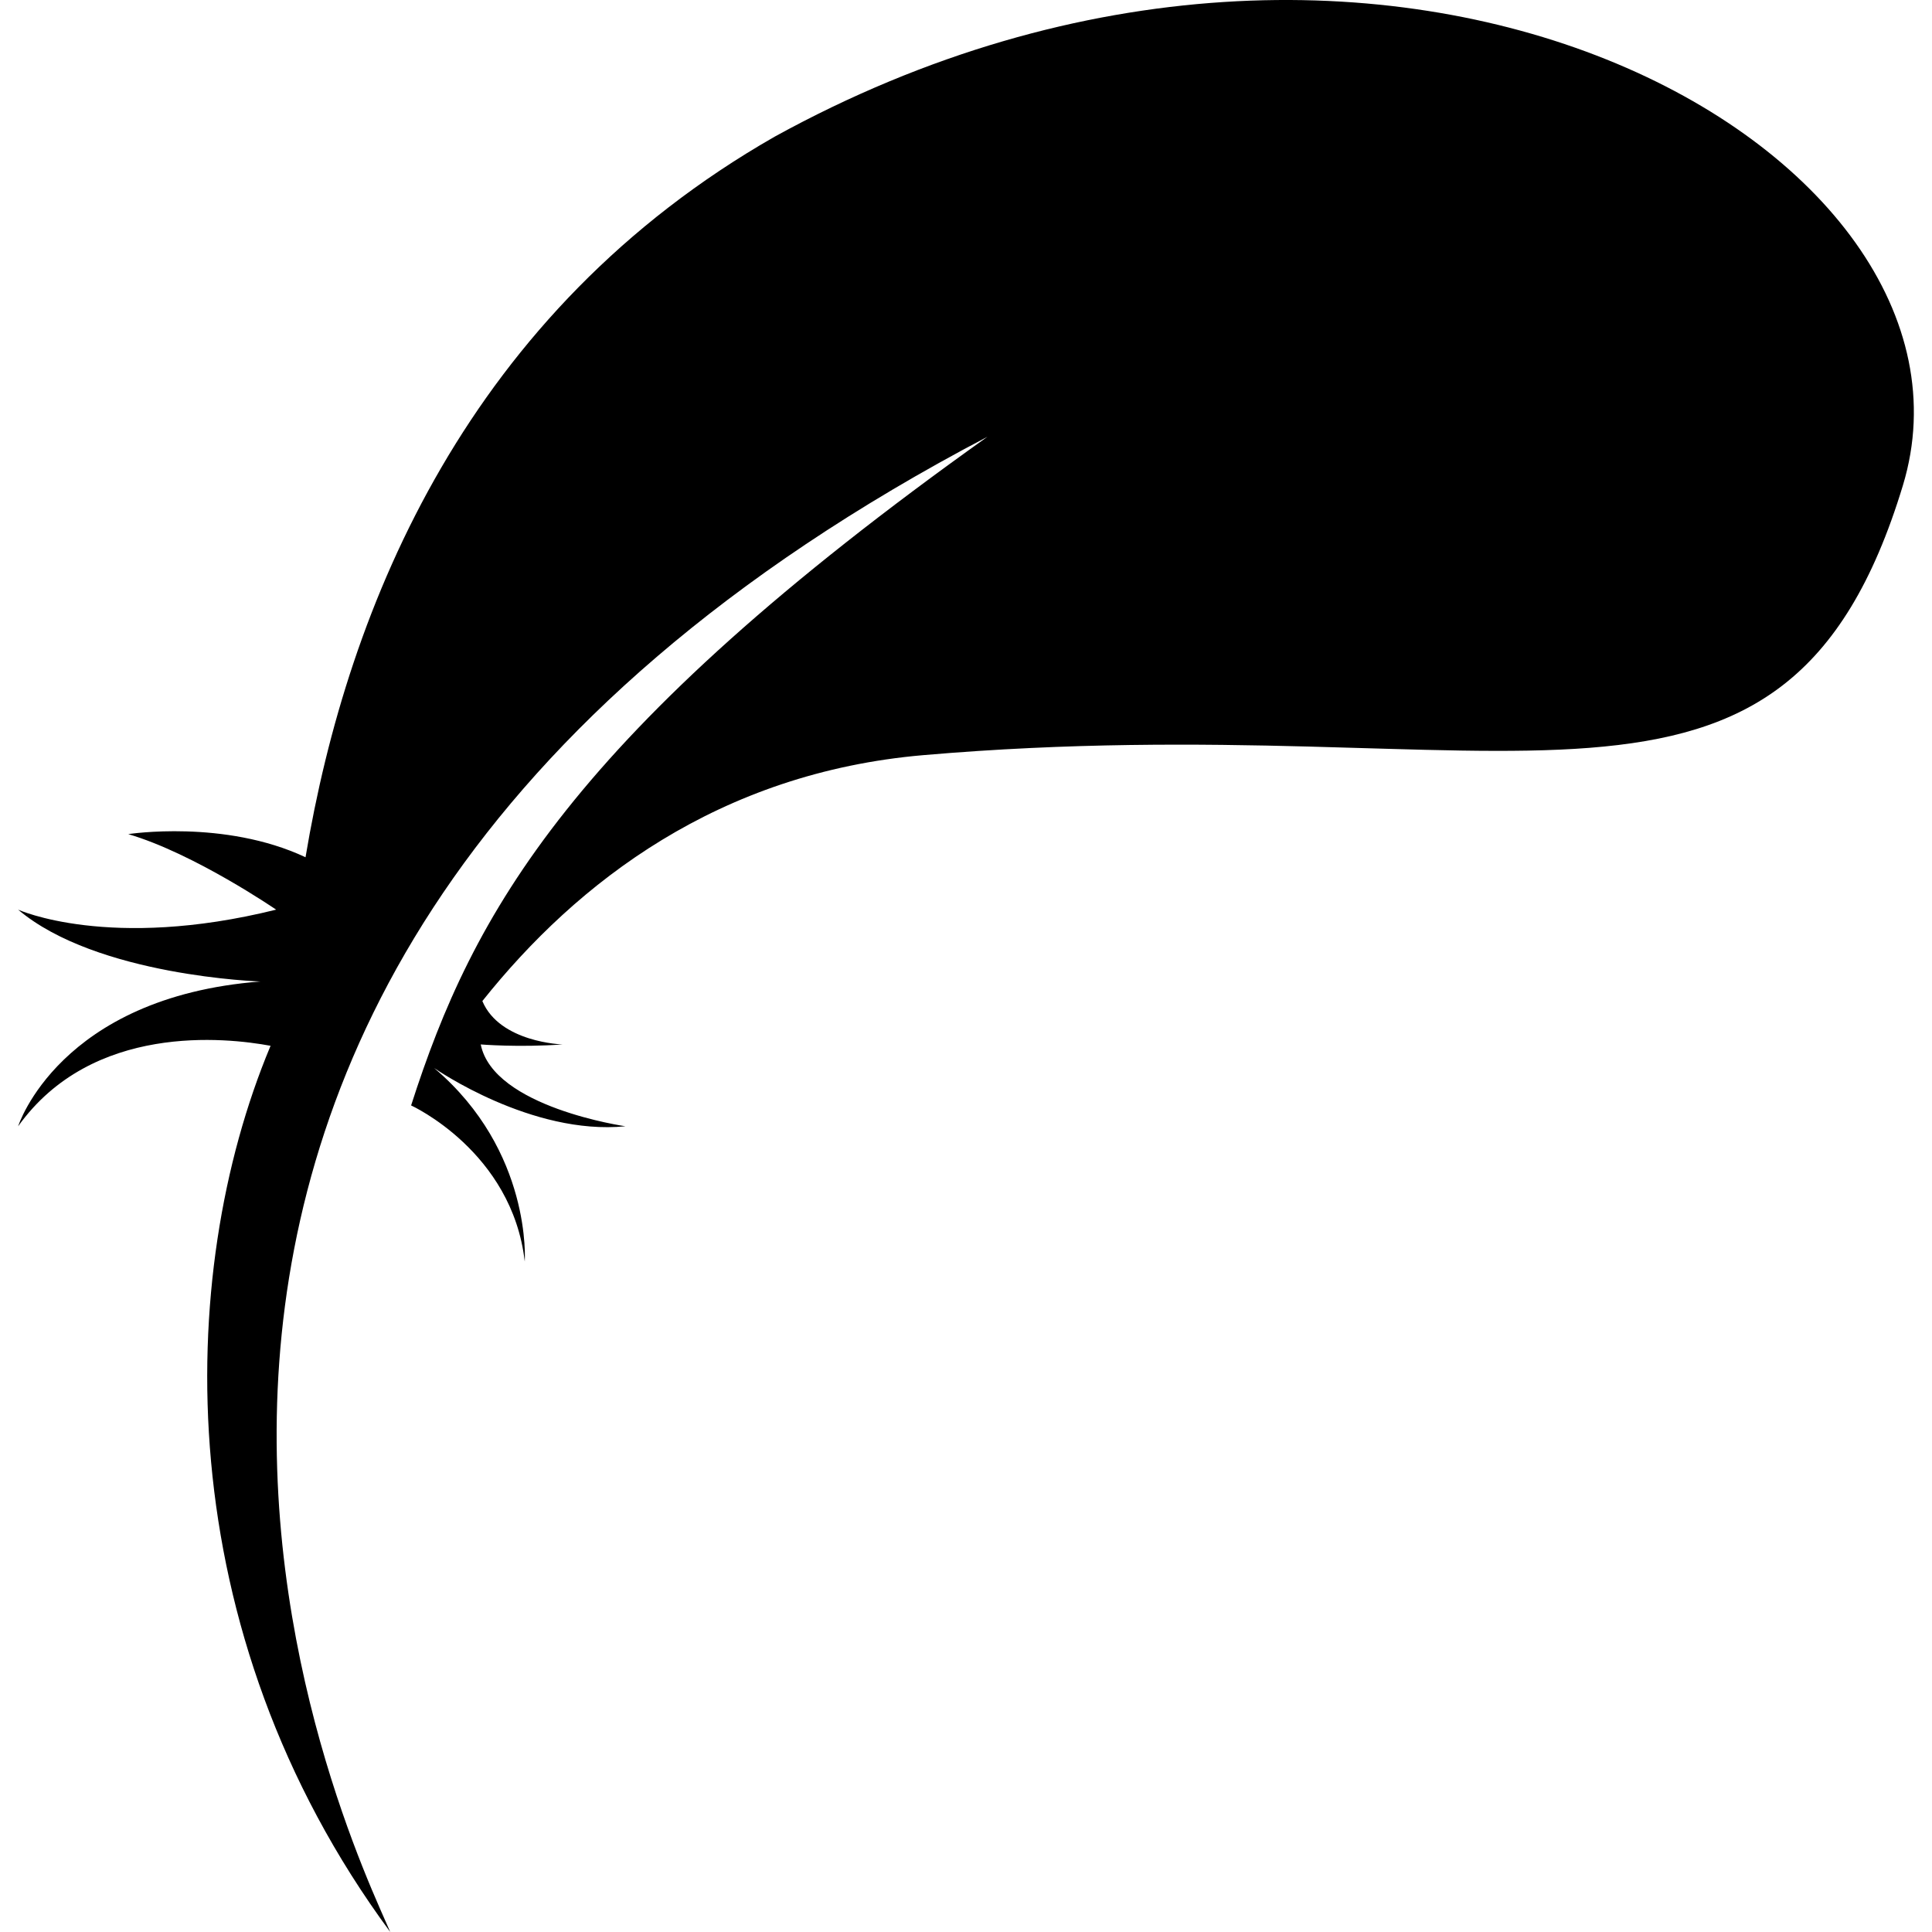
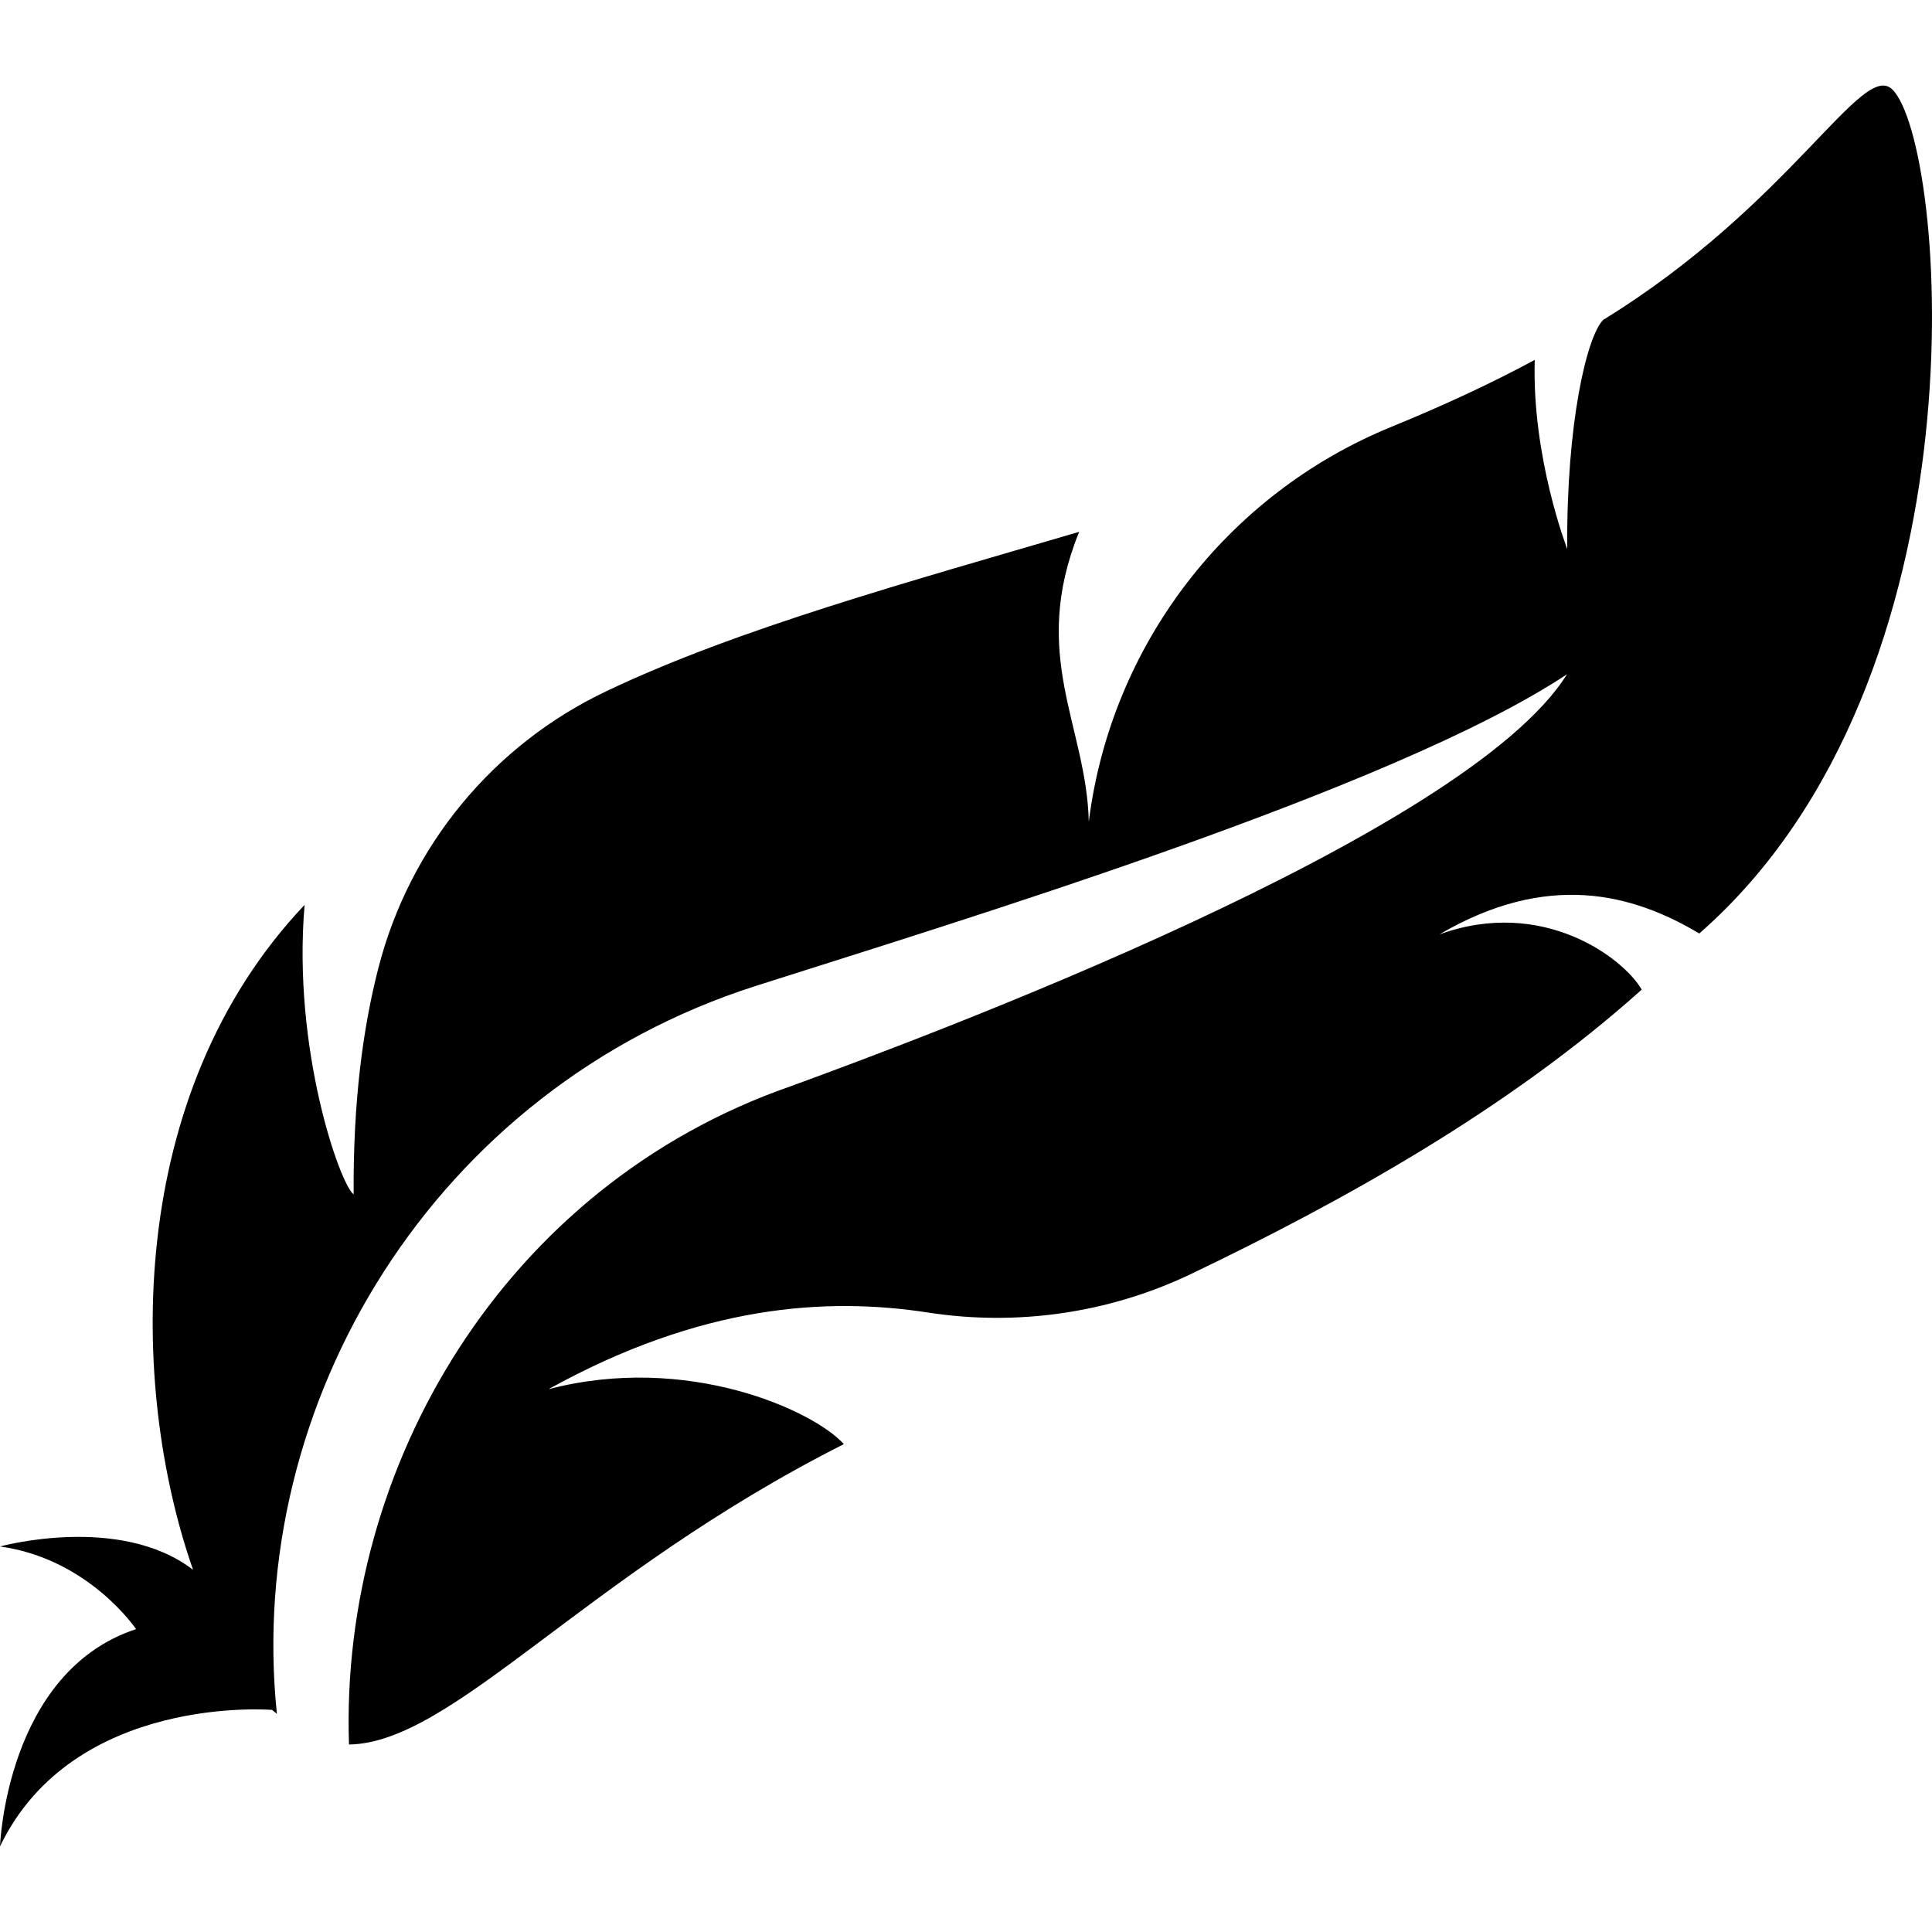
- <svg xmlns="http://www.w3.org/2000/svg" viewBox="0 0 490.875 490.875">
-   <path d="M196.802 34.737c-77.61 44.376-108.43 118.698-119.175 183.07-20.596-9.68-45.042-5.877-45.042-5.877 16.79 4.93 37.573 19.19 37.573 19.19-42.39 10.533-65.552 0-65.552 0 19.996 16.923 61.56 18.253 61.56 18.253-51.18 3.99-61.56 36.786-61.56 36.786 18.825-26.312 52.818-22.545 64.147-20.446-.038.084-.084.17-.113.253-24.183 57.953-26.012 148.307 30.51 224.906-8.78-20.715-116.974-239.007 151.736-379.903-105.88 75.39-130.785 121.108-146.434 169.895 0 0 25.674 11.685 28.878 39.673 0 0 1.92-28.015-22.966-49.125l.01-.01c.292.196 24.69 17.136 48.536 14.757 0 0-33.563-4.797-36.767-20.792 0 0 9.595.796 20.782 0 0 0-15.94-.468-20.37-11.02 24.165-30.33 60.173-58.01 112.083-62.488 149.6-12.892 218.714 30.8 248.847-68.54 25.69-84.75-130.936-174.272-286.683-88.583z" />
+ <svg xmlns="http://www.w3.org/2000/svg" viewBox="0 0 479.106 479.106">
+   <path d="M421.4 231.49c72.382-63.374 61.265-195.883 47.906-209.27-7.472-7.47-25.012 28.356-71.725 57.095-4.056 4.01-9.178 25.642-8.93 56.826 0 0-8.787-22.643-8.06-46.89-10.832 5.844-22.75 11.367-35.505 16.58-40.878 16.702-69.57 54.13-75.085 97.944-.534-23.713-14.8-41.322-2.384-71.885-42.053 12.346-84.8 24.04-117.246 39.516-28.07 13.325-48.724 38.39-56.498 68.48-3.842 14.898-6.334 33.212-6.173 56.293-3.273-2.234-15.228-35.82-12.167-71.78C30.97 271.425 31.93 343.594 47.87 389.276v.01C29.705 375.33 0 383.502 0 383.502c22.005 3.033 33.745 20.493 33.745 20.493C1.46 414.616 0 457.886 0 457.886c18.216-37.952 67.49-33.86 67.49-33.86.39.392.783.614 1.174.978-7.987-77.21 39.17-155.065 118.687-180.486 48.832-15.61 158.234-48.742 201.247-77.32-25.065 40.22-159.94 90.262-192.528 102.18C125.09 294.06 84.21 363.607 86.542 432.61c25.864-.363 58.276-41.944 122.725-74.49-7.578-8.388-38.887-22.618-73.255-13.617 37.907-20.99 69.038-22.885 94.174-19.007 22.04 3.4 44.632.15 64.786-9.383.018-.018.055-.027.073-.036 37.57-17.984 78.945-40.93 112.07-70.666-4.484-7.816-24.532-22.992-50.165-13.696 26.898-15.752 47.96-10.06 64.45-.223z" />
</svg>
